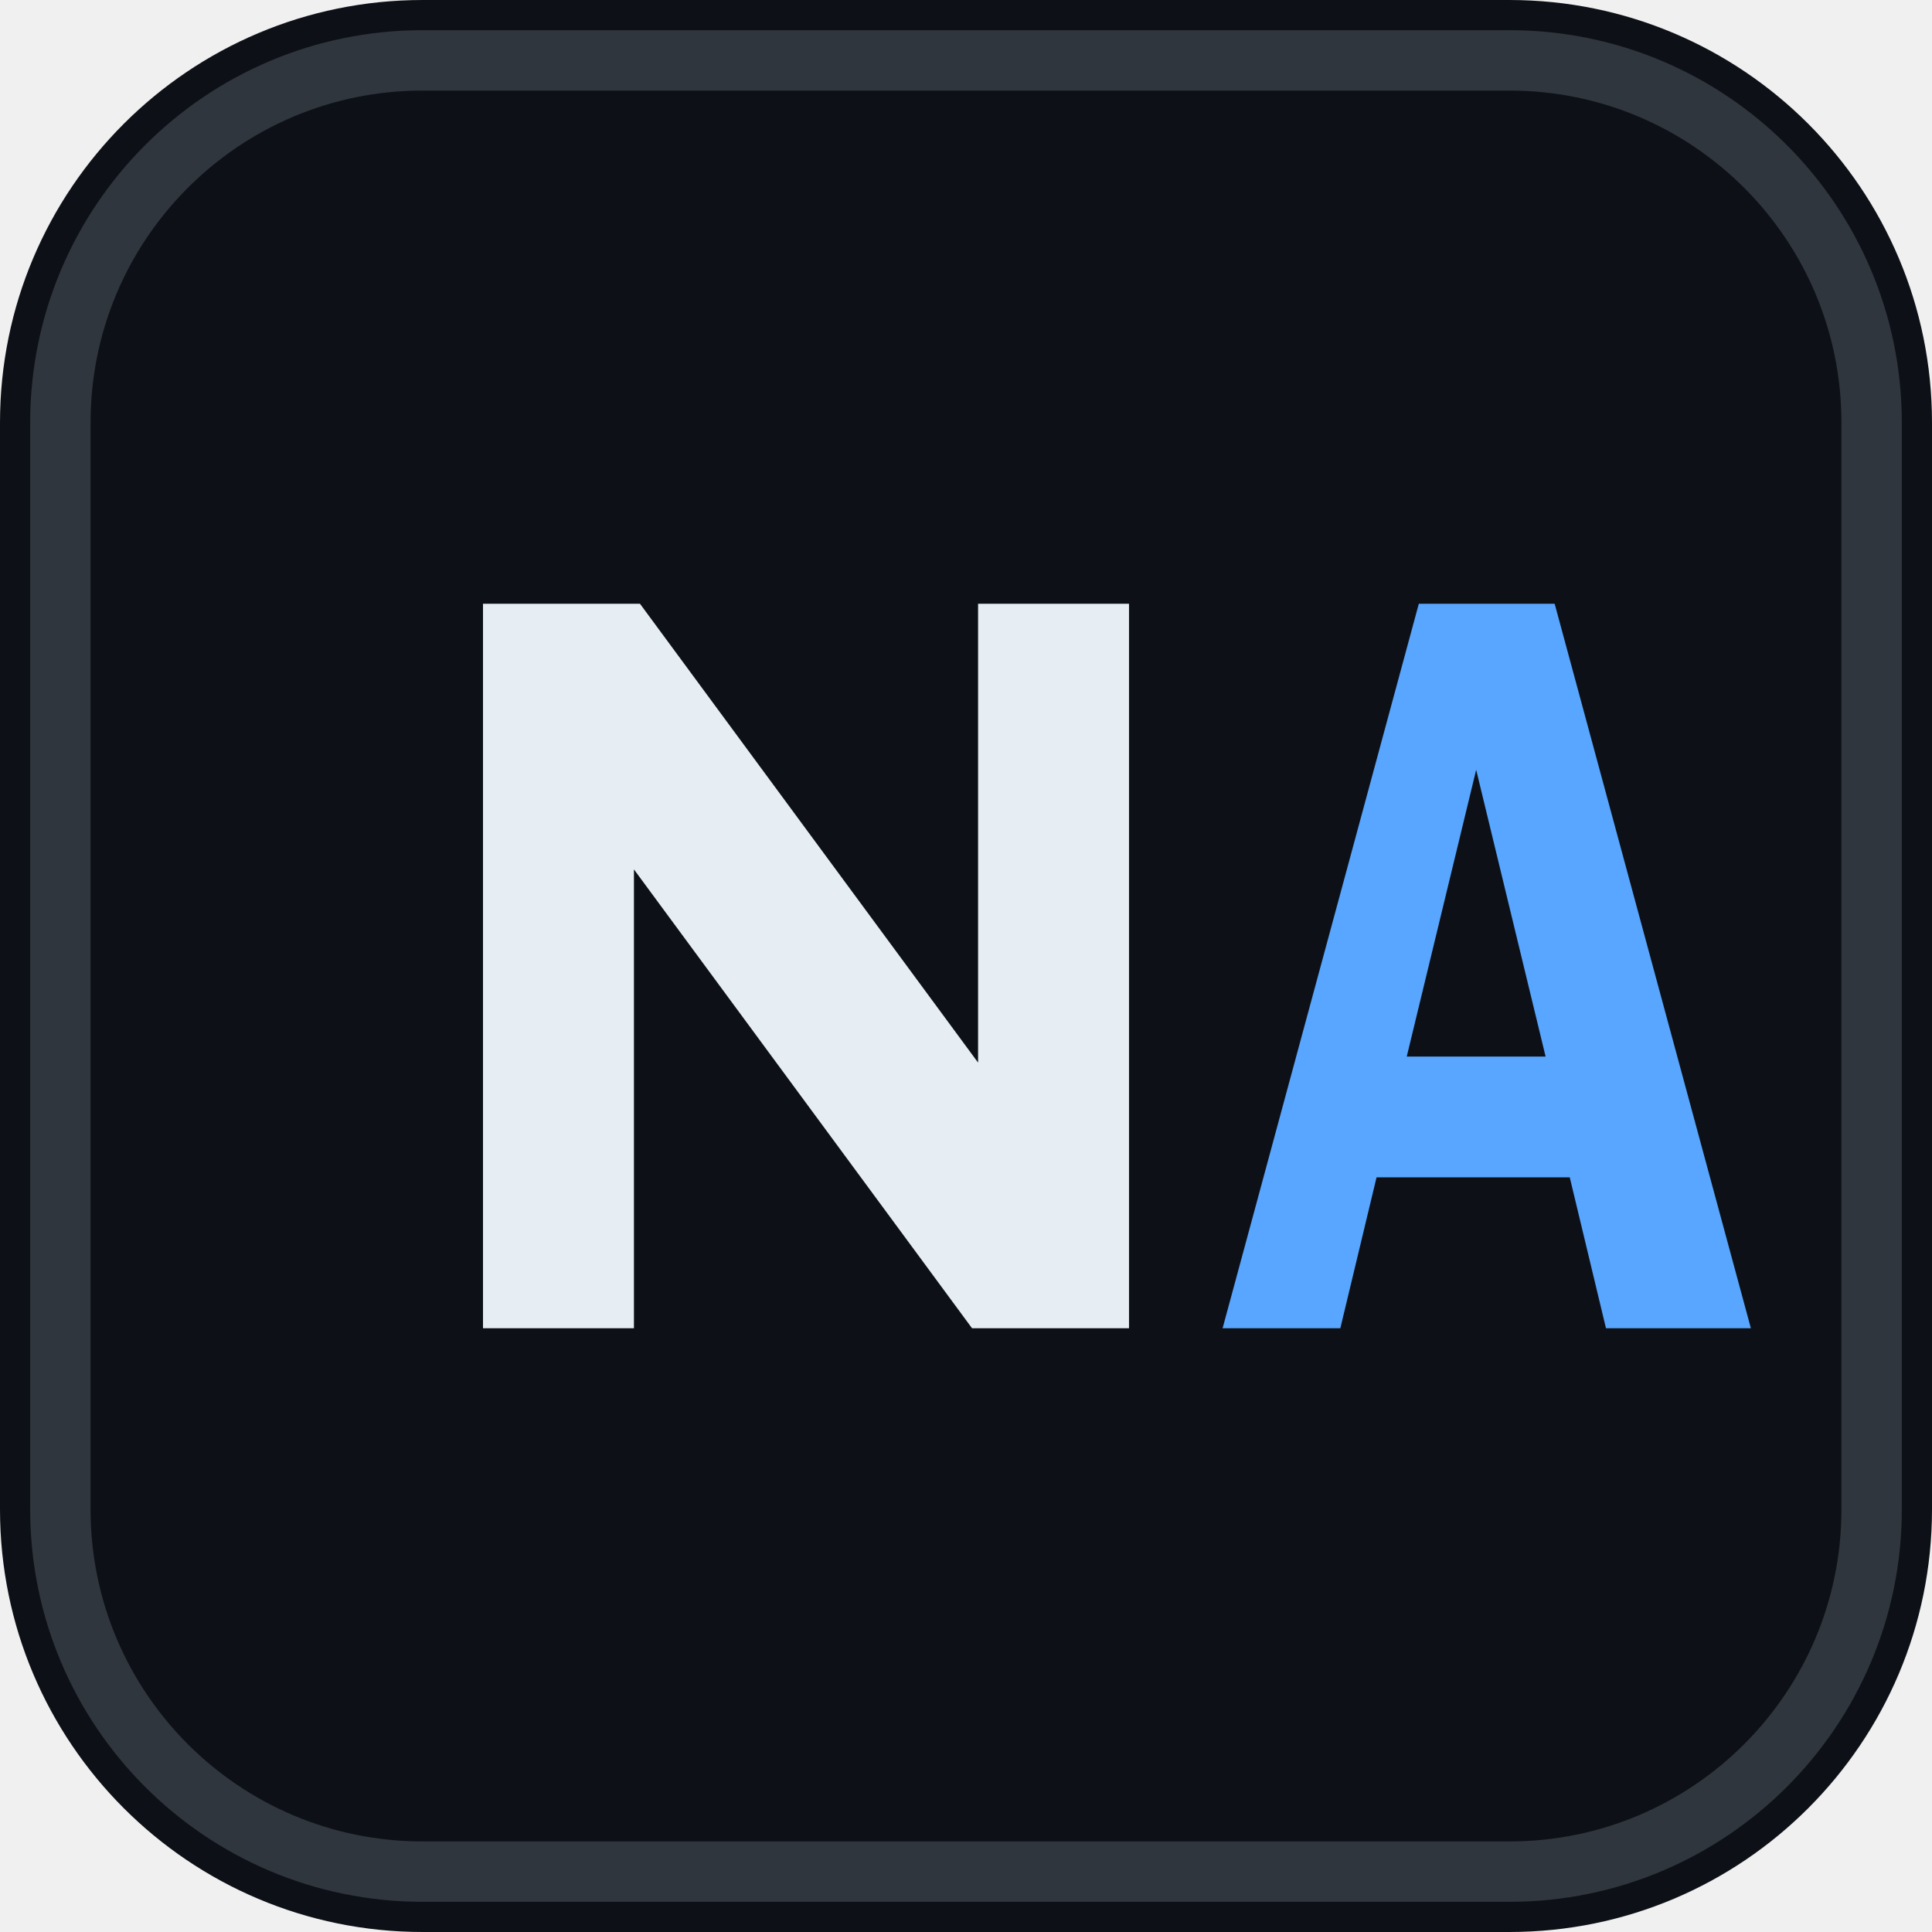
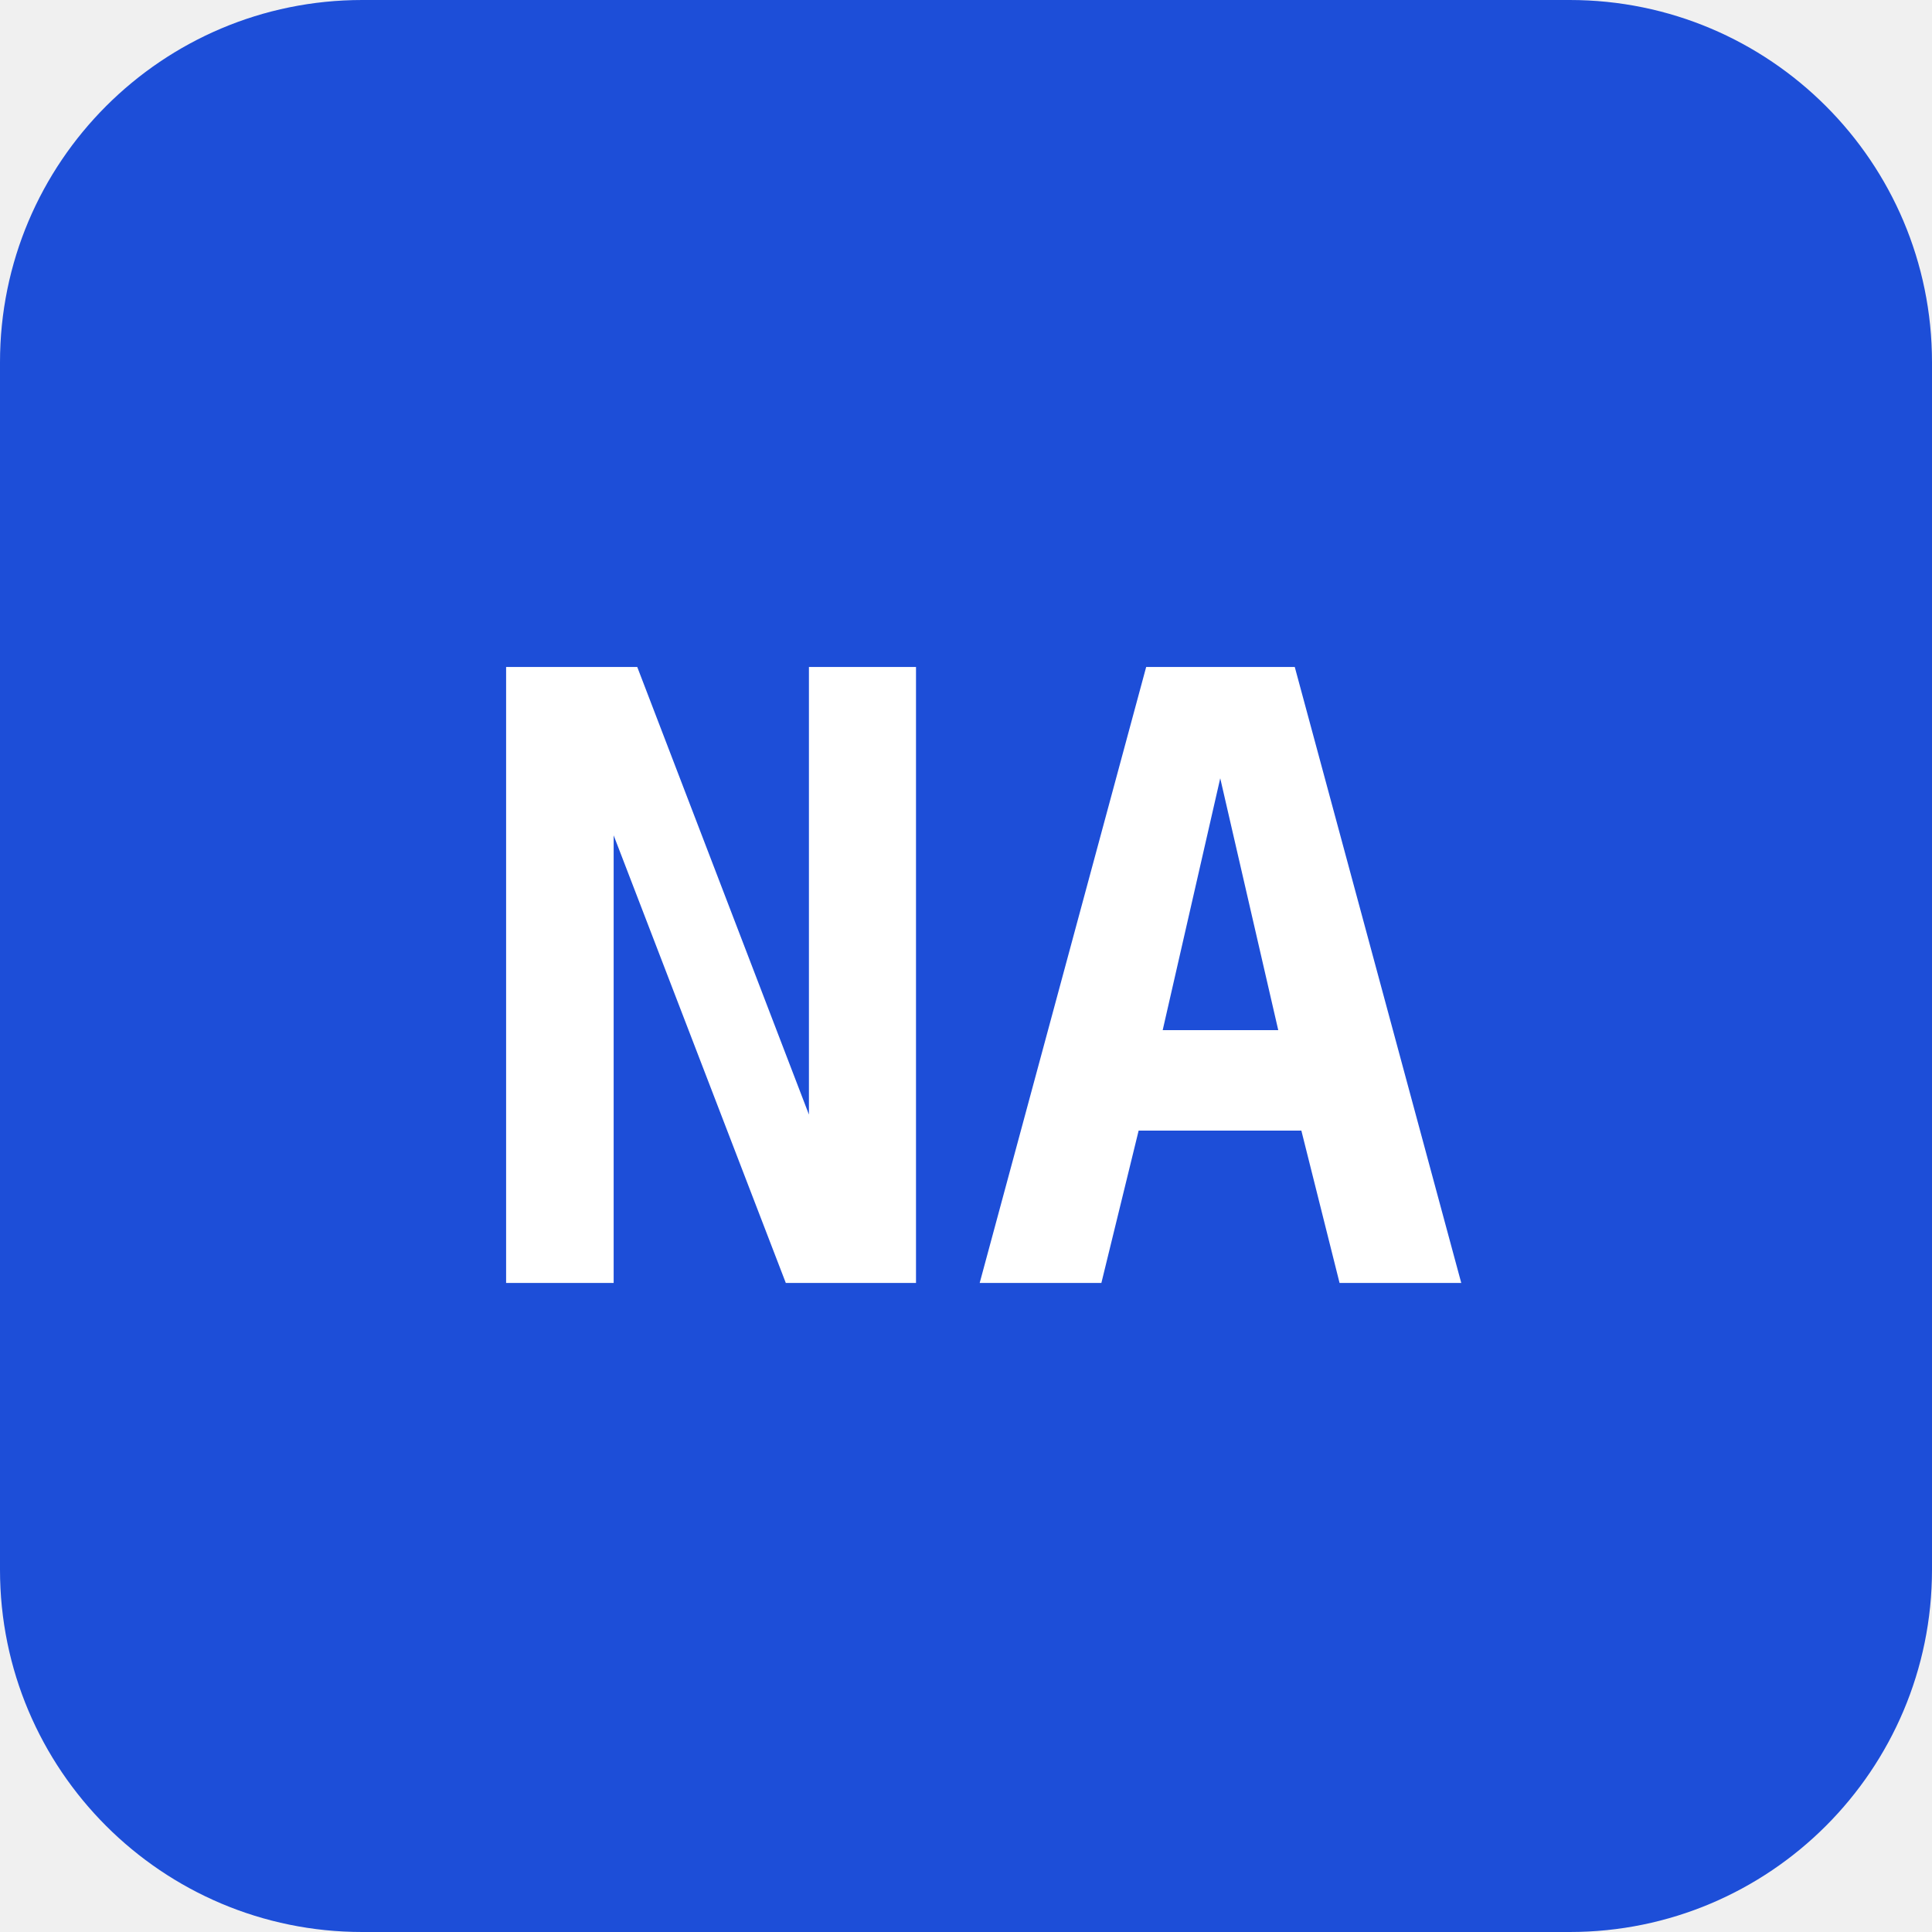
- <svg xmlns="http://www.w3.org/2000/svg" viewBox="0 0 64 64" width="64" height="64" role="img" aria-label="NA monogram">
-   <rect width="64" height="64" rx="14" fill="#0D1117" />
-   <rect x="2" y="2" width="60" height="60" rx="12" fill="none" stroke="#30363D" stroke-width="2" />
-   <path d="M16 44V20h5.2l11.2 15.2V20h5v24h-5.2L21 28.8V44h-5z" fill="#E6EDF3" />
-   <path d="M40.5 44L47 20h4.5L58 44h-4.8l-1.2-5h-6.4l-1.2 5h-3.9zm6.1-9h4.6l-2.3-9.5-2.3 9.5z" fill="#58A6FF" />
+ <svg xmlns="http://www.w3.org/2000/svg" viewBox="0 0 64 64">
+   <rect width="64" height="64" rx="12" fill="#1D4ED8" />
+   <text x="50%" y="54%" dominant-baseline="middle" text-anchor="middle" fill="#FFFFFF" font-family=" monospace, sans-serif" font-weight="800" font-size="28">NA</text>
</svg>
